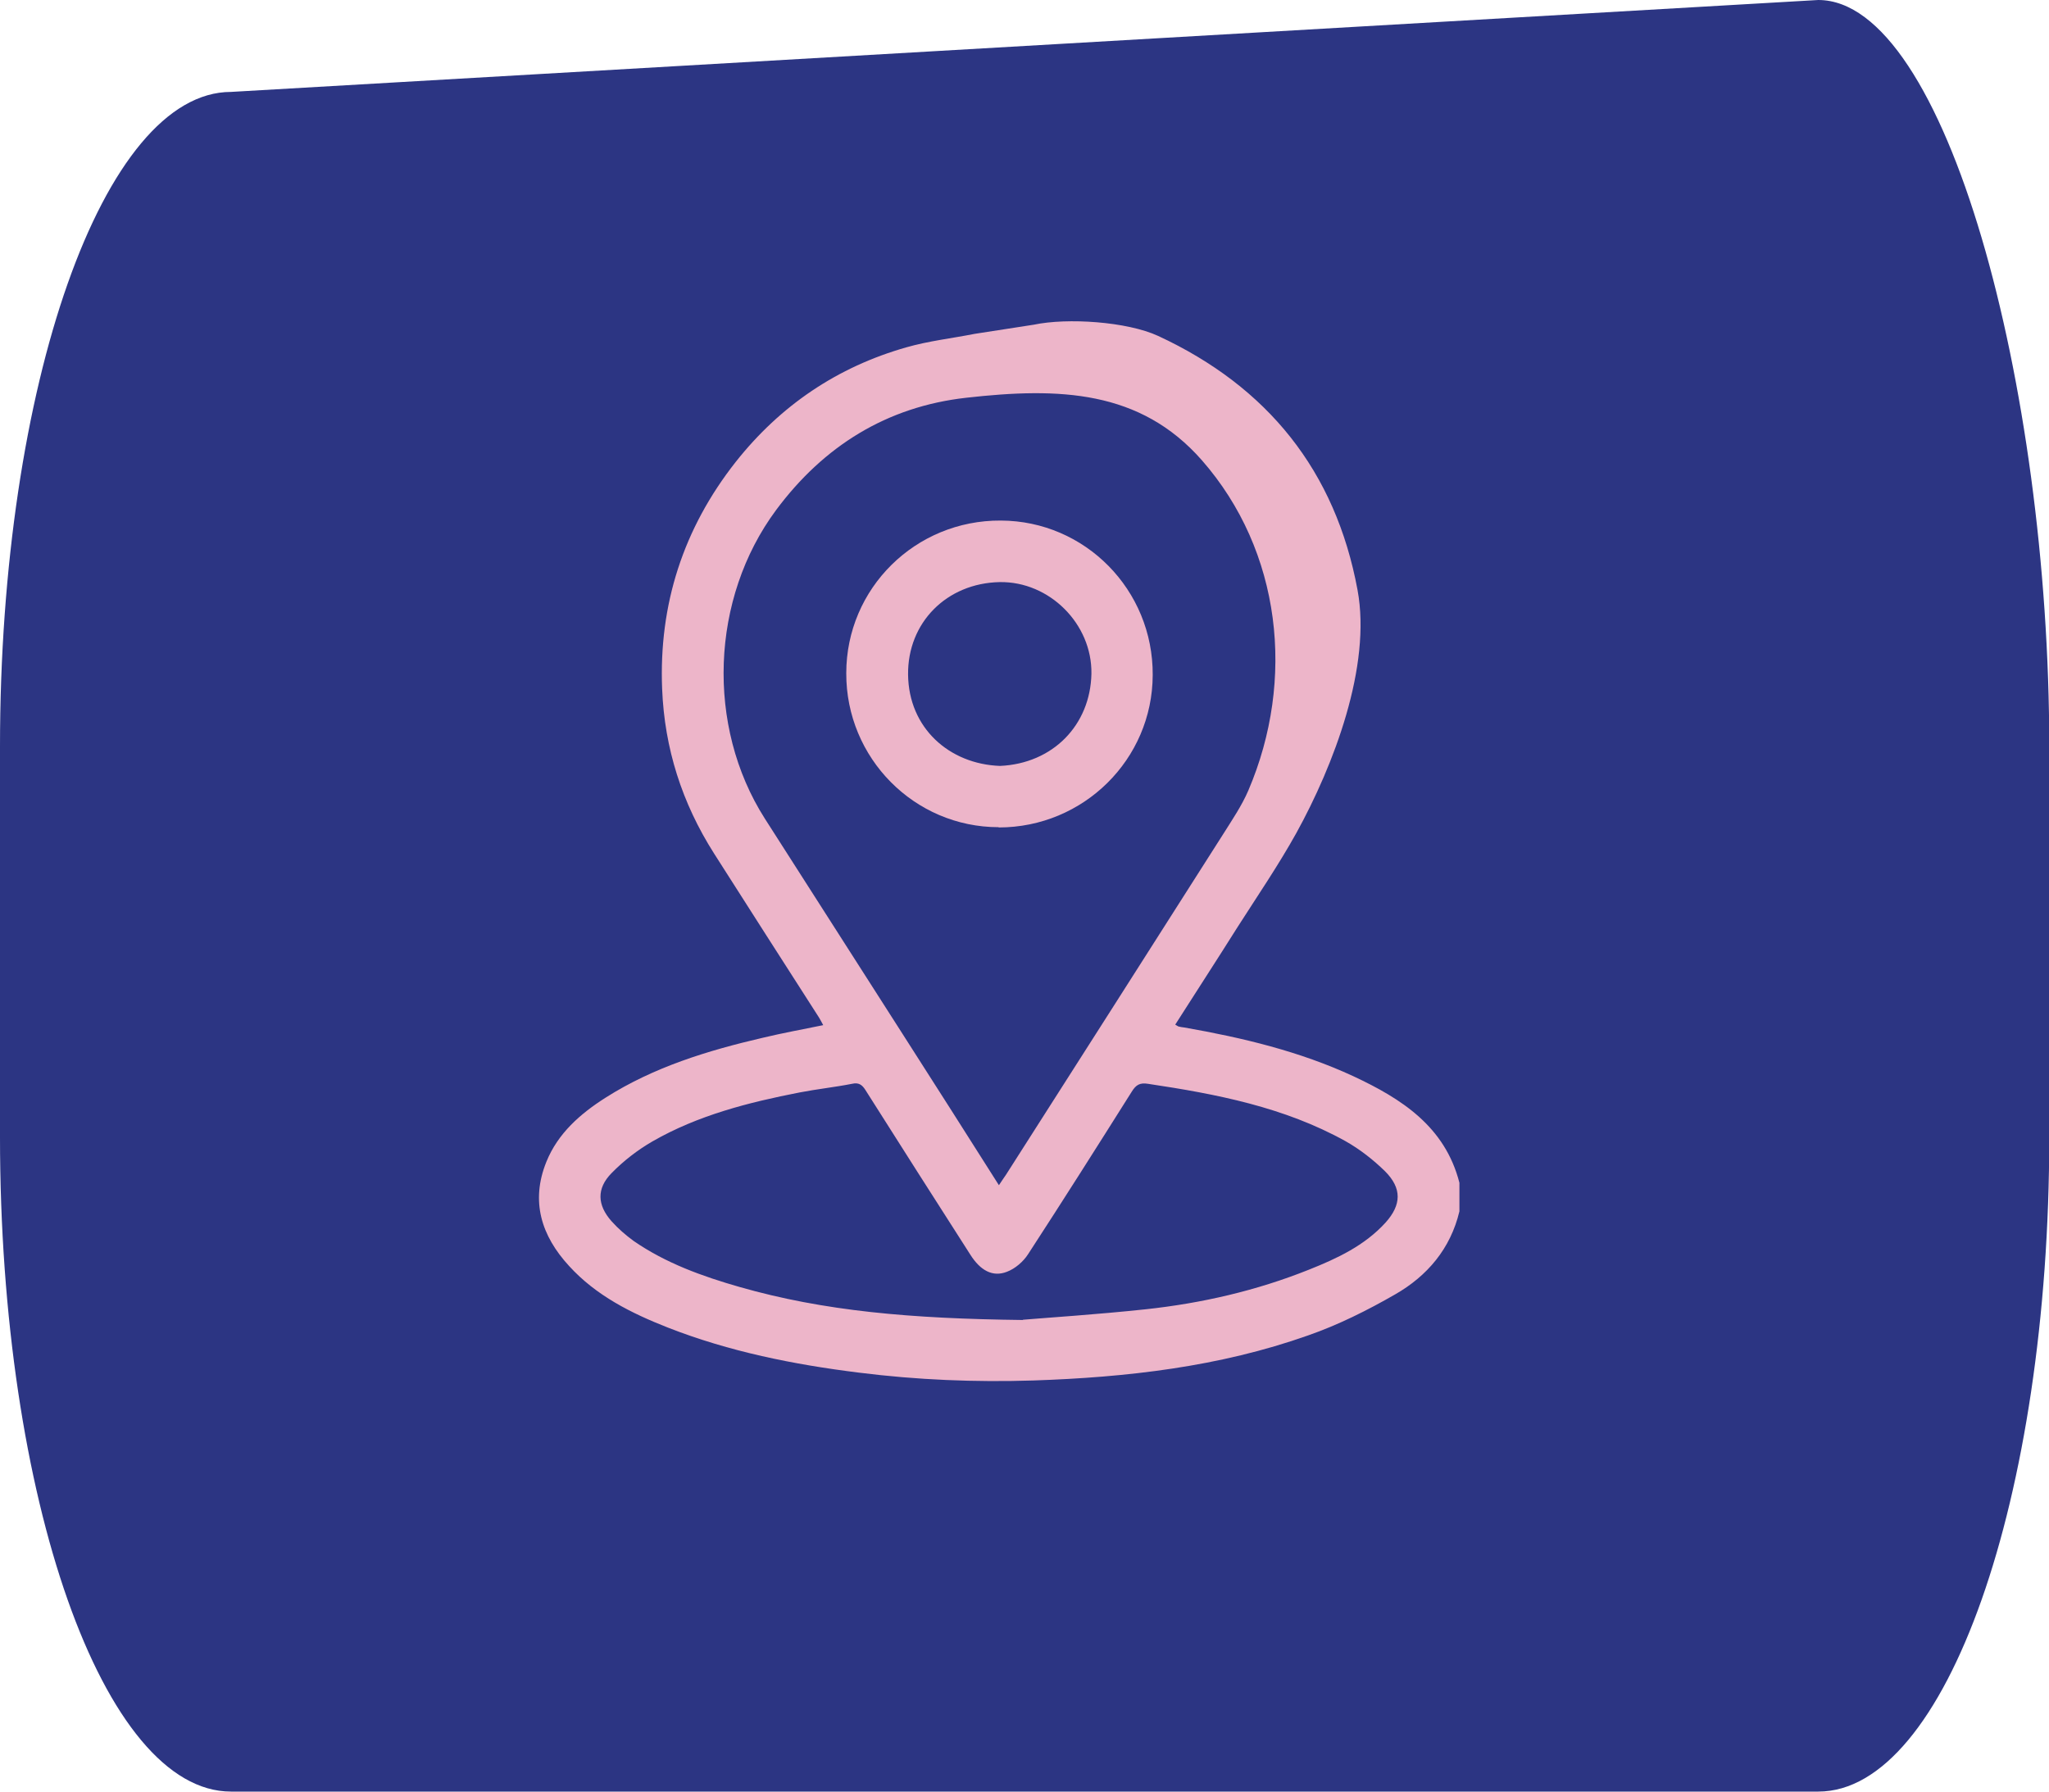
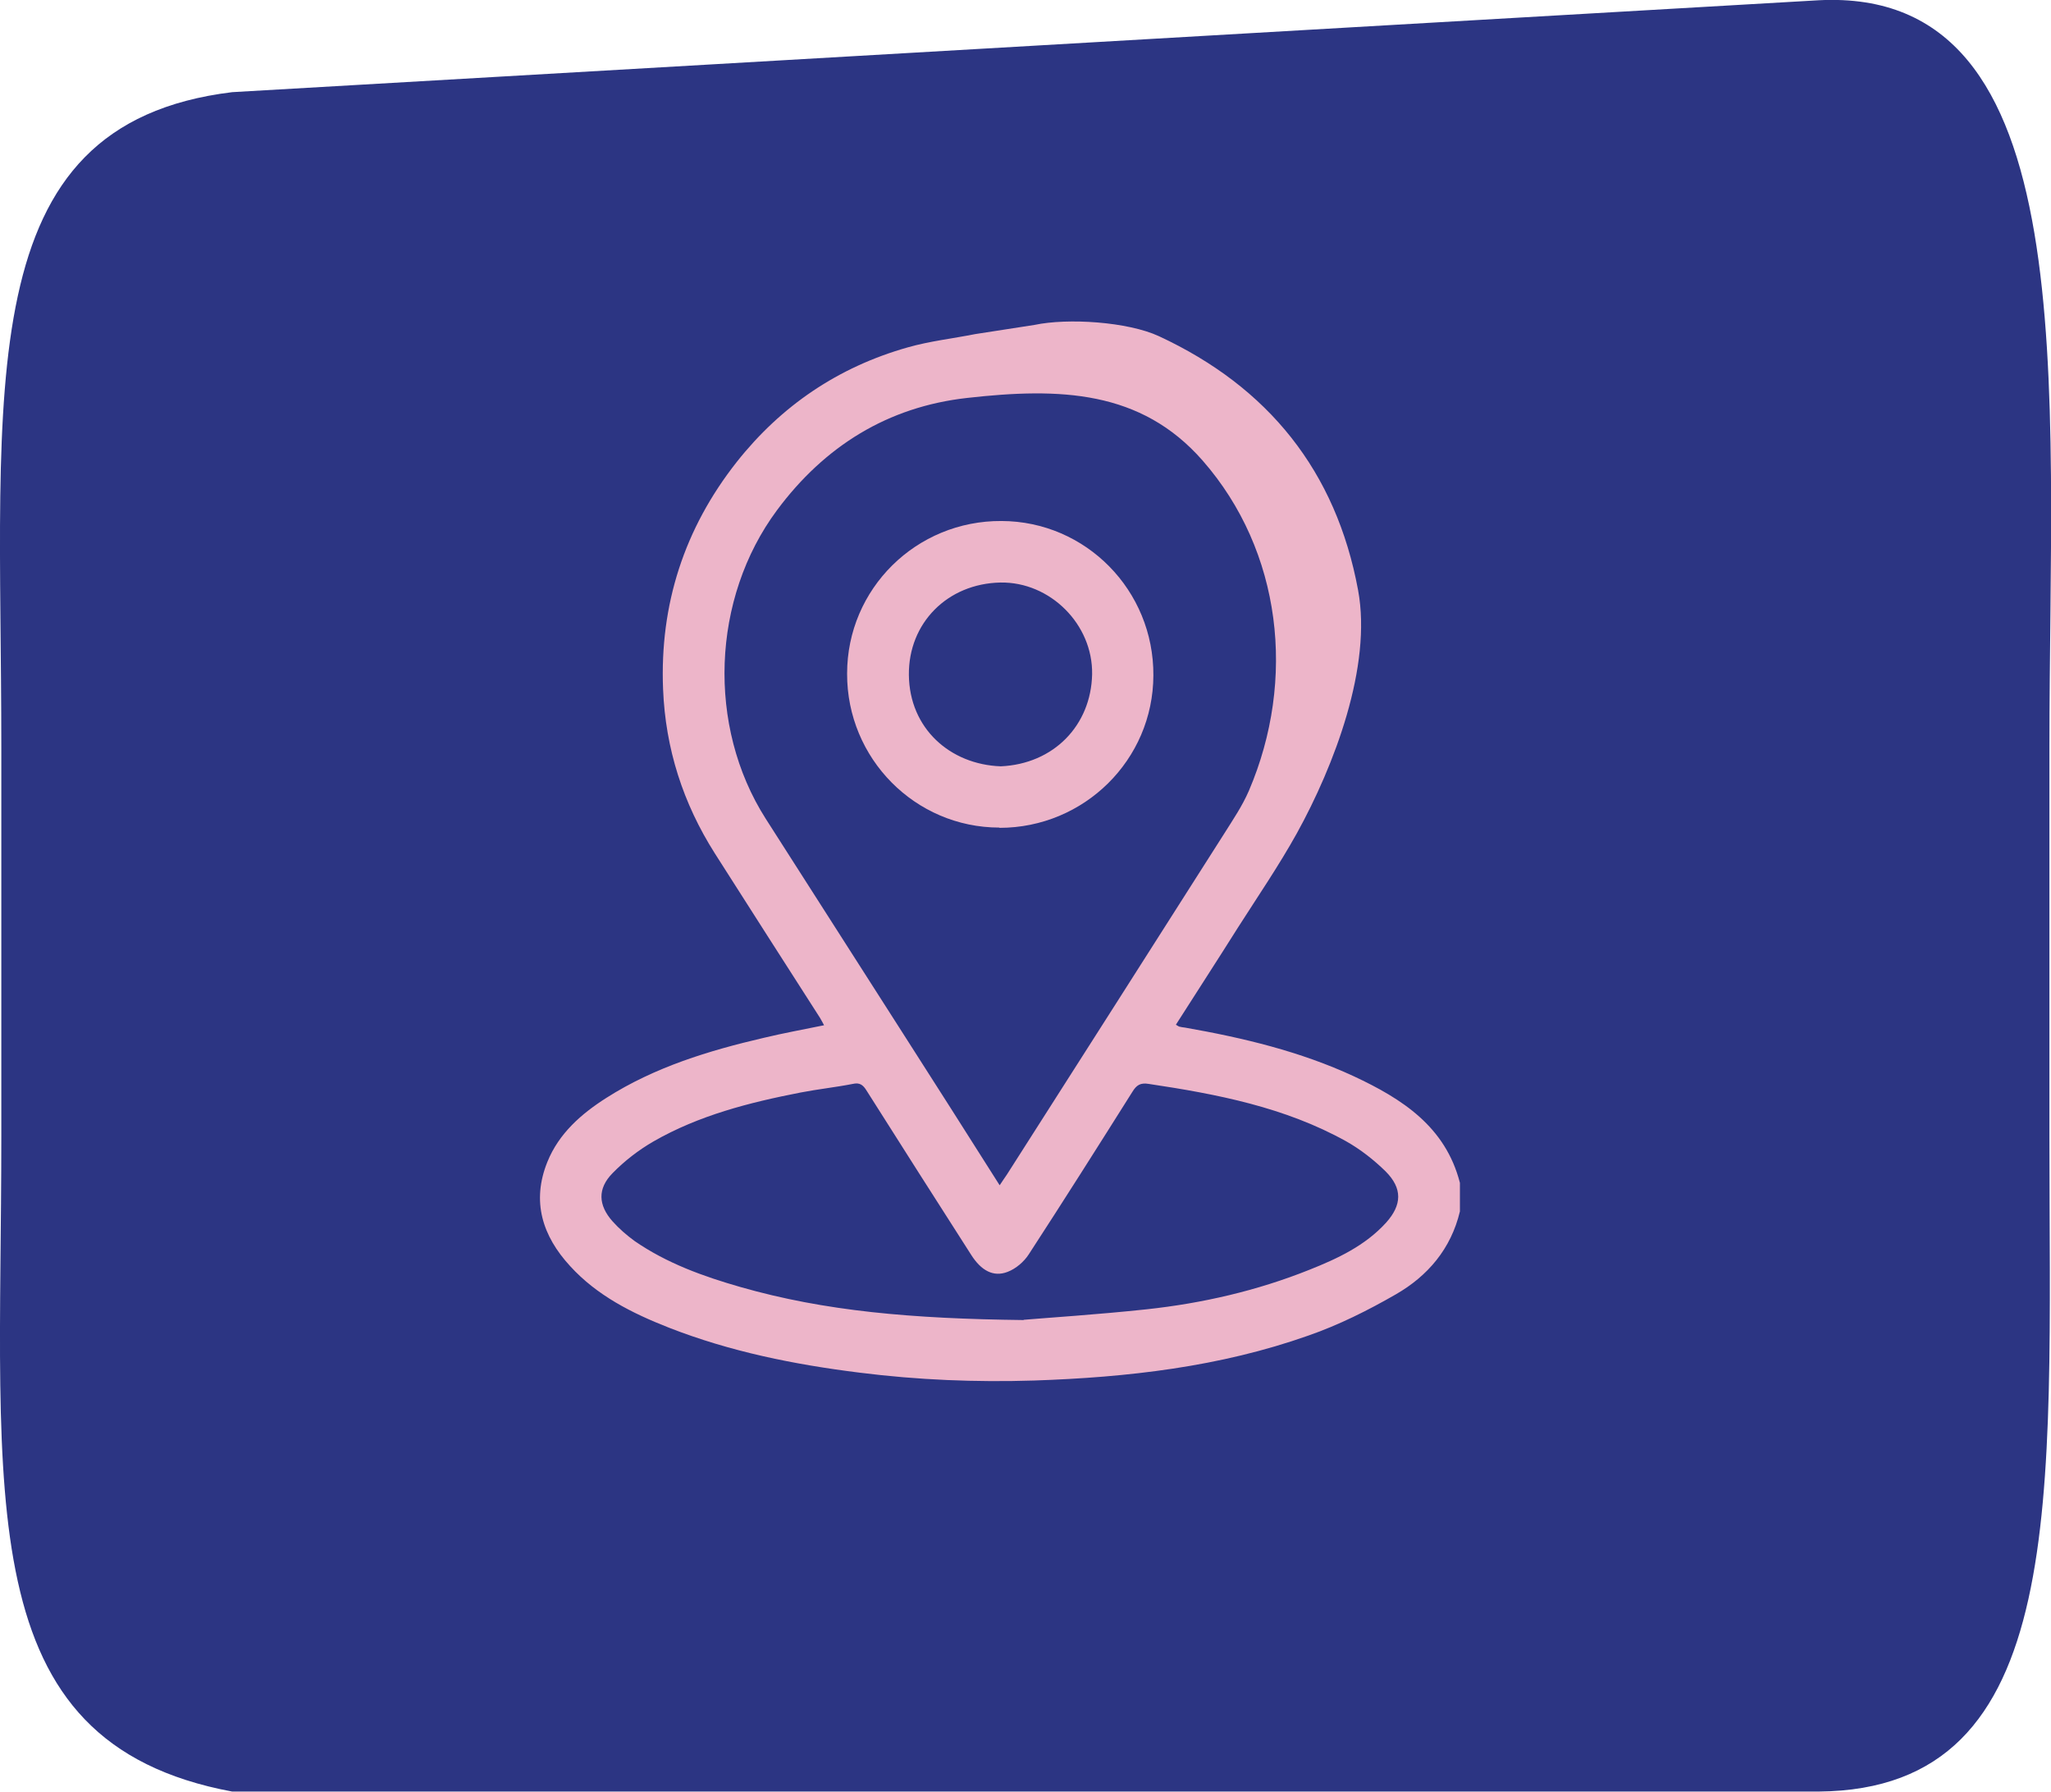
- <svg xmlns="http://www.w3.org/2000/svg" id="Layer_2" data-name="Layer 2" viewBox="0 0 78.23 68.42">
+ <svg xmlns="http://www.w3.org/2000/svg" id="Layer_2" data-name="Layer 2" viewBox="0 0 78.35 68.43">
  <defs>
    <style>
      .cls-1 {
        fill: #edb5c9;
      }

      .cls-2 {
        fill: #2c3583;
      }
    </style>
  </defs>
  <g id="Layer_1-2" data-name="Layer 1">
-     <path class="cls-2" d="m69.42,68.42H8.82c-4.87,0-8.82-11.19-8.82-25v-14.91C0,14.7,3.95,3.51,8.82,3.51L69.42,0c4.87,0,8.82,14.7,8.82,28.51v14.91c0,13.8-3.95,25-8.82,25Z" />
-     <path class="cls-1" d="m39.47,12.4c1.28-.27,3.56-.12,4.75.43,4.18,1.94,6.77,5.16,7.61,9.7.54,2.91-.91,6.7-2.34,9.29-.69,1.24-1.49,2.41-2.25,3.6-.78,1.24-1.58,2.47-2.37,3.71.06.03.09.06.12.07.07.02.15.03.23.04,2.22.39,4.4.91,6.45,1.86,1.84.86,3.5,1.92,4.05,4.07v1.09c-.34,1.43-1.23,2.47-2.45,3.17-1.06.61-2.18,1.17-3.33,1.57-3.39,1.2-6.92,1.6-10.49,1.72-2.22.07-4.44-.02-6.66-.3-2.49-.31-4.94-.8-7.29-1.72-1.4-.55-2.74-1.22-3.77-2.35-1.06-1.15-1.48-2.47-.87-3.98.44-1.09,1.3-1.84,2.26-2.45,1.84-1.17,3.9-1.8,6.01-2.29.75-.18,1.52-.32,2.3-.48-.06-.11-.11-.21-.16-.29-1.34-2.09-2.68-4.18-4.01-6.27-1.22-1.92-1.89-4.01-1.98-6.28-.13-3.23.81-6.13,2.81-8.67,1.7-2.15,3.88-3.63,6.53-4.38.84-.24,1.73-.34,2.59-.51m.93,32.51c.11-.17.19-.28.27-.4,2.77-4.34,5.54-8.68,8.3-13.02.34-.54.7-1.07.95-1.65,1.81-4.23,1.26-9.15-1.77-12.61-2.36-2.69-5.45-2.79-9-2.39-3.03.34-5.44,1.84-7.26,4.29-2.5,3.37-2.68,8.25-.43,11.78,1.75,2.74,3.5,5.47,5.25,8.21,1.22,1.9,2.43,3.81,3.68,5.78Zm.92,5.14c.94-.08,2.82-.2,4.69-.4,2.13-.23,4.22-.71,6.22-1.51,1.08-.43,2.13-.92,2.93-1.8.61-.68.63-1.31-.02-1.96-.45-.44-.96-.84-1.51-1.15-2.34-1.3-4.93-1.8-7.54-2.19-.31-.05-.46.04-.62.3-1.31,2.08-2.62,4.15-3.96,6.21-.18.28-.49.55-.81.67-.54.21-1.01-.05-1.39-.65-1.34-2.09-2.67-4.18-4-6.28-.13-.21-.26-.31-.52-.25-.66.13-1.33.2-2,.33-1.95.38-3.88.87-5.62,1.87-.57.33-1.1.74-1.56,1.21-.58.59-.55,1.22,0,1.84.25.28.54.53.84.75,1.23.85,2.62,1.35,4.05,1.76,3.22.92,6.53,1.21,10.81,1.26Z" />
-     <path class="cls-1" d="m38.13,31.59c-3.22,0-5.83-2.64-5.82-5.88,0-3.24,2.64-5.85,5.9-5.83,3.22.01,5.82,2.65,5.8,5.9-.01,3.22-2.64,5.82-5.88,5.82Zm.05-2.34c2.02-.09,3.45-1.56,3.49-3.52.03-1.9-1.6-3.53-3.5-3.5-2.03.04-3.52,1.55-3.5,3.53.02,2.04,1.57,3.42,3.51,3.49Z" />
+     <path class="cls-2" d="m69.47,68.43H8.87C-1.21,66.55.05,57.24.05,43.43v-14.91c0-13.8-1.26-23.77,8.82-25L69.47.01c10.22-.53,8.82,14.7,8.82,28.51v14.91c0,13.8.8,24.92-8.82,25Z" />
+     <path class="cls-1" d="m39.52,12.41c1.28-.27,3.56-.12,4.75.43,4.18,1.94,6.77,5.16,7.61,9.7.54,2.91-.91,6.7-2.34,9.29-.69,1.24-1.49,2.41-2.25,3.6-.78,1.24-1.58,2.47-2.37,3.71.06.03.09.06.12.07.07.02.15.03.23.04,2.22.39,4.4.91,6.45,1.86,1.84.86,3.5,1.92,4.05,4.07v1.09c-.34,1.43-1.23,2.47-2.45,3.17-1.06.61-2.18,1.17-3.33,1.57-3.39,1.2-6.92,1.6-10.49,1.72-2.22.07-4.44-.02-6.66-.3-2.49-.31-4.94-.8-7.29-1.72-1.4-.55-2.74-1.22-3.77-2.35-1.06-1.15-1.48-2.47-.87-3.98.44-1.09,1.3-1.84,2.26-2.45,1.84-1.17,3.9-1.8,6.01-2.29.75-.18,1.52-.32,2.3-.48-.06-.11-.11-.21-.16-.29-1.34-2.09-2.68-4.18-4.01-6.27-1.22-1.92-1.89-4.01-1.98-6.28-.13-3.23.81-6.13,2.81-8.67,1.7-2.15,3.88-3.63,6.53-4.38.84-.24,1.73-.34,2.59-.51m.93,32.51c.11-.17.19-.28.27-.4,2.77-4.34,5.54-8.68,8.3-13.02.34-.54.7-1.07.95-1.65,1.81-4.23,1.26-9.15-1.77-12.61-2.36-2.69-5.45-2.79-9-2.39-3.03.34-5.44,1.84-7.26,4.29-2.5,3.37-2.68,8.25-.43,11.78,1.75,2.74,3.5,5.47,5.25,8.21,1.22,1.9,2.43,3.81,3.68,5.78Zm.92,5.14c.94-.08,2.82-.2,4.69-.4,2.13-.23,4.22-.71,6.22-1.51,1.08-.43,2.13-.92,2.93-1.8.61-.68.63-1.31-.02-1.96-.45-.44-.96-.84-1.51-1.15-2.34-1.3-4.93-1.8-7.54-2.19-.31-.05-.46.04-.62.3-1.31,2.08-2.62,4.15-3.96,6.21-.18.28-.49.55-.81.67-.54.21-1.01-.05-1.39-.65-1.34-2.09-2.67-4.18-4-6.28-.13-.21-.26-.31-.52-.25-.66.13-1.33.2-2,.33-1.95.38-3.88.87-5.62,1.87-.57.33-1.1.74-1.56,1.21-.58.59-.55,1.22,0,1.84.25.28.54.53.84.75,1.23.85,2.62,1.35,4.05,1.76,3.22.92,6.53,1.21,10.81,1.26Z" />
+     <path class="cls-1" d="m38.18,31.61c-3.22,0-5.83-2.64-5.82-5.88,0-3.24,2.64-5.85,5.9-5.83,3.22.01,5.82,2.65,5.8,5.9-.01,3.22-2.64,5.82-5.88,5.82Zm.05-2.34c2.02-.09,3.45-1.56,3.49-3.52.03-1.9-1.6-3.53-3.5-3.5-2.03.04-3.52,1.55-3.5,3.53.02,2.04,1.57,3.42,3.51,3.49Z" />
  </g>
</svg>
